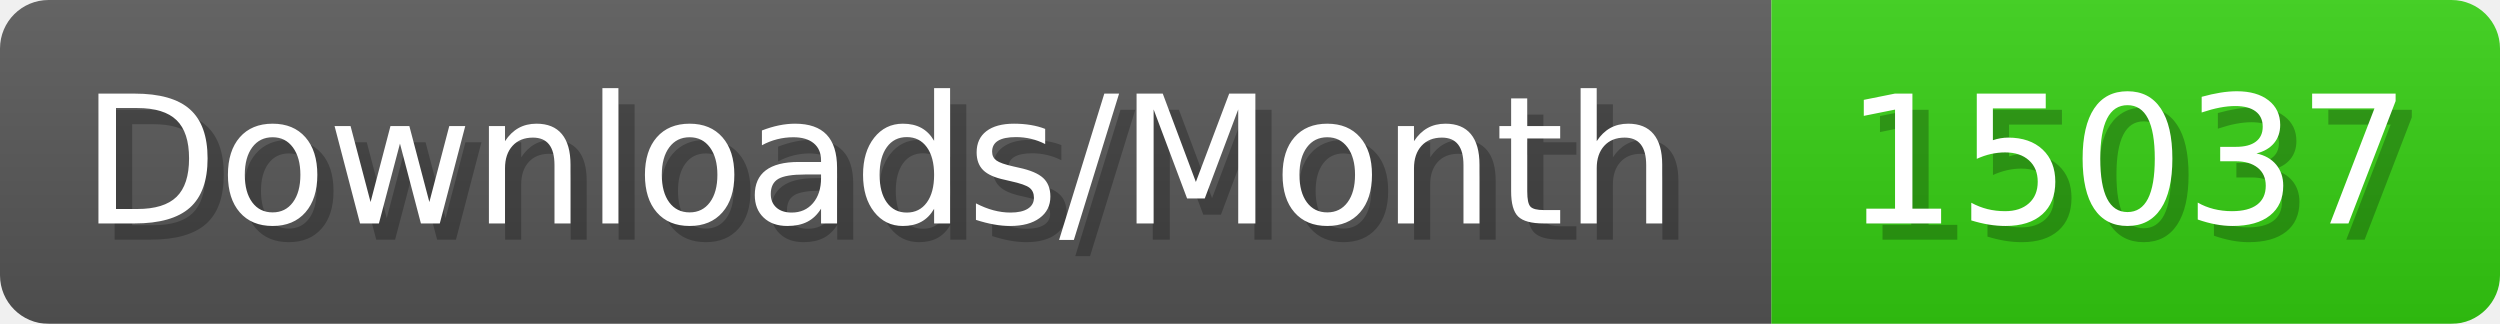
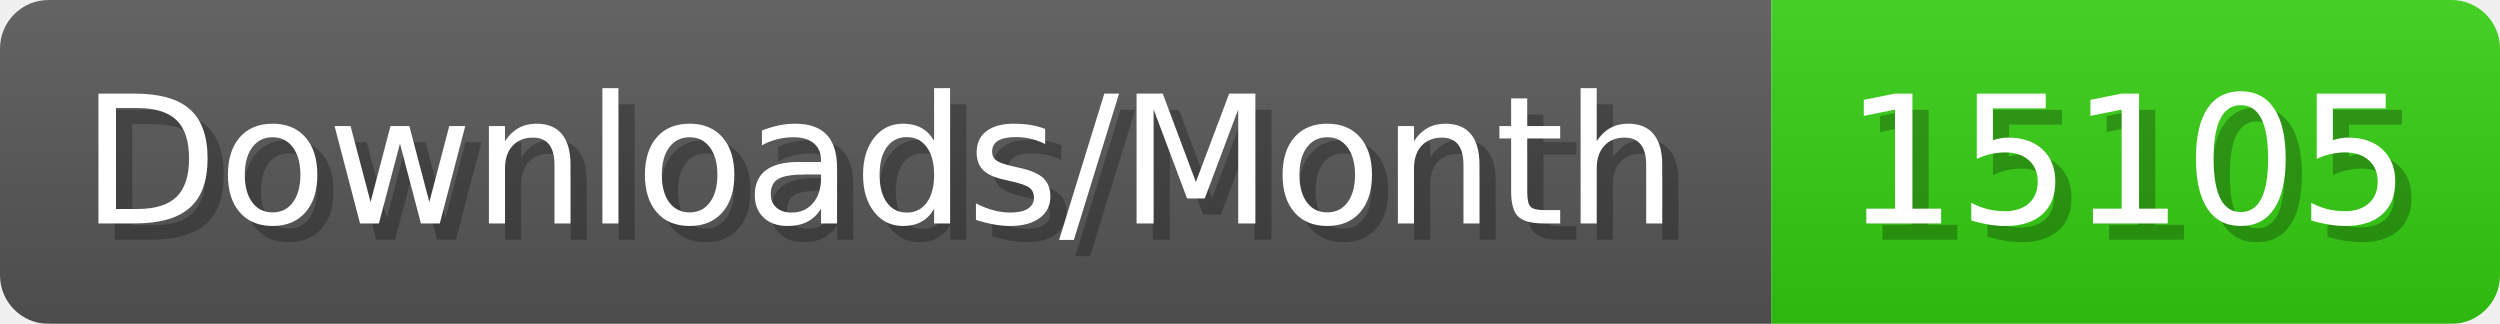
- <svg xmlns="http://www.w3.org/2000/svg" width="154.4" height="20" viewBox="0 0 1544 200" role="img" aria-label="Downloads/Month: 15037">
+ <svg xmlns="http://www.w3.org/2000/svg" width="154.4" height="20" viewBox="0 0 1544 200" role="img" aria-label="Downloads/Month: 15105">
  <linearGradient id="YlXUI" x2="0" y2="100%">
    <stop offset="0" stop-opacity=".1" stop-color="#EEE" />
    <stop offset="1" stop-opacity=".1" />
  </linearGradient>
  <mask id="JHhop">
    <rect width="1544" height="200" rx="30" fill="#FFF" />
  </mask>
  <g mask="url(#JHhop)">
    <rect width="1094" height="200" fill="#555" />
    <rect width="450" height="200" fill="#3C1" x="1094" />
    <rect width="1544" height="200" fill="url(#YlXUI)" />
  </g>
  <g aria-hidden="true" fill="#fff" text-anchor="start" font-family="Verdana,DejaVu Sans,sans-serif" font-size="110">
    <text x="60" y="148" textLength="994" fill="#000" opacity="0.25">Downloads/Month</text>
    <text x="50" y="138" textLength="994">Downloads/Month</text>
-     <text x="1149" y="148" textLength="350" fill="#000" opacity="0.25">15037</text>
-     <text x="1139" y="138" textLength="350">15037</text>
+     <text x="1149" y="148" textLength="350" fill="#000" opacity="0.25">15105</text>
+     <text x="1139" y="138" textLength="350">15105</text>
  </g>
</svg>
